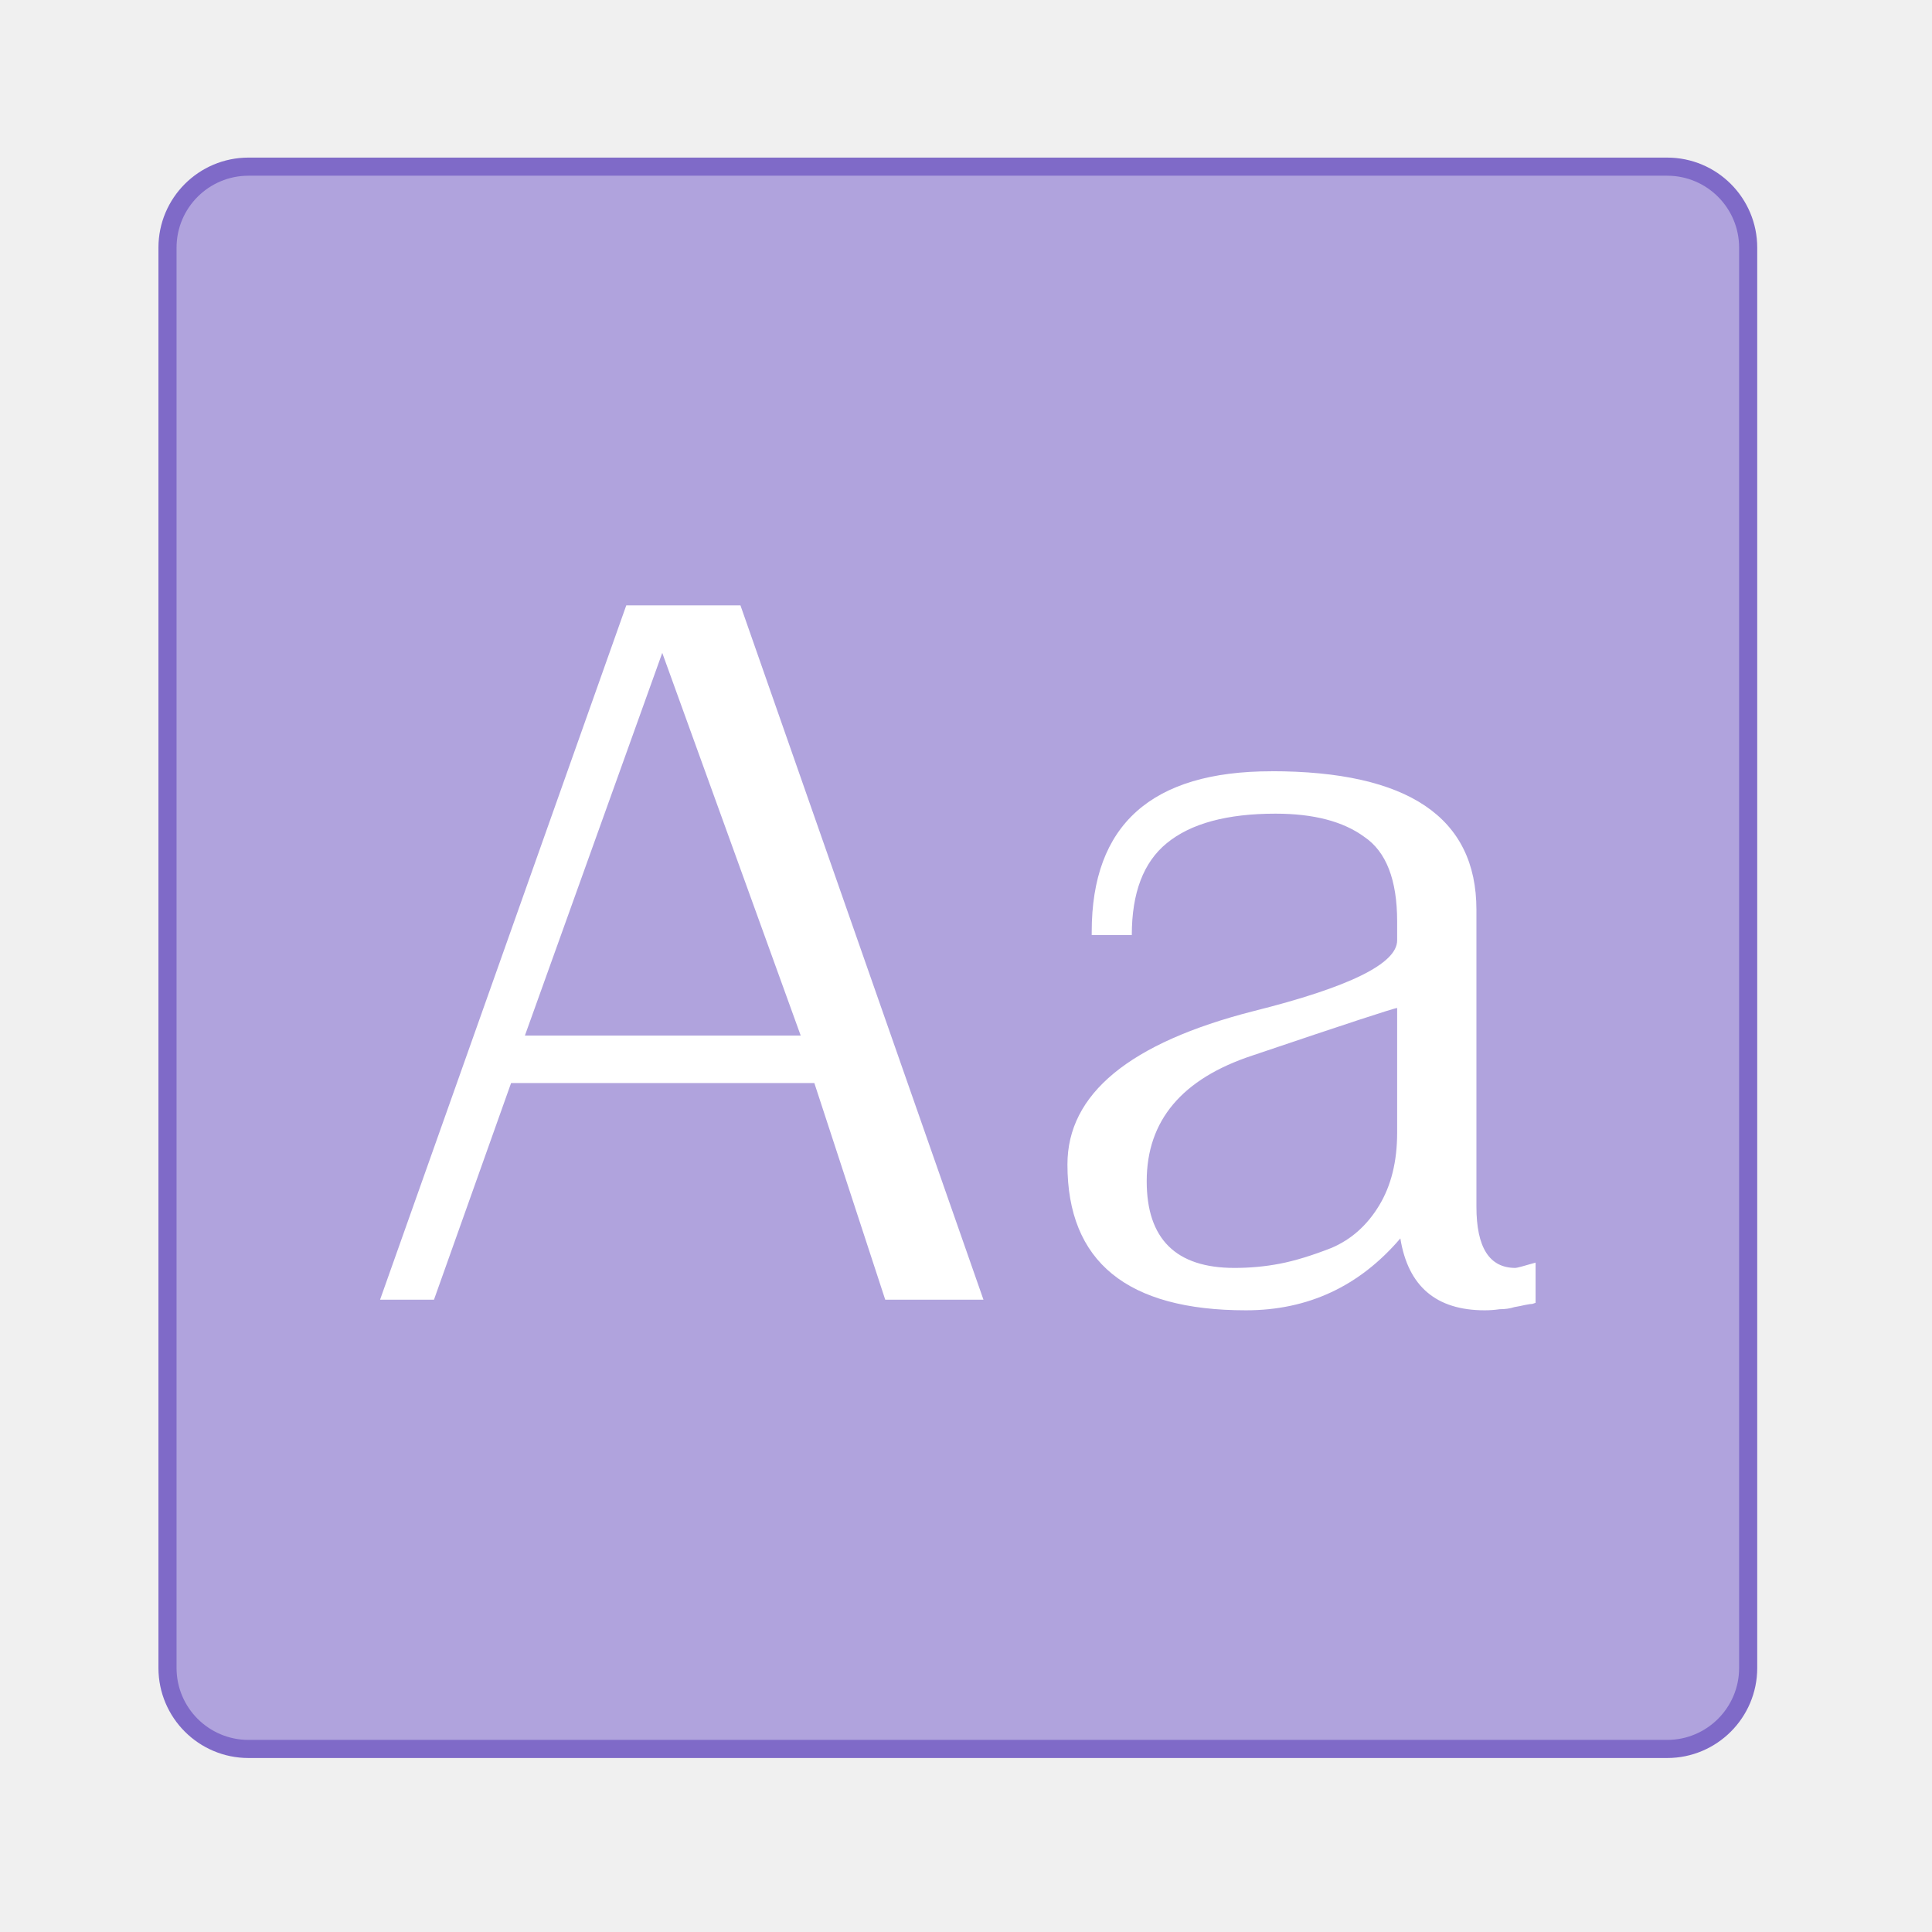
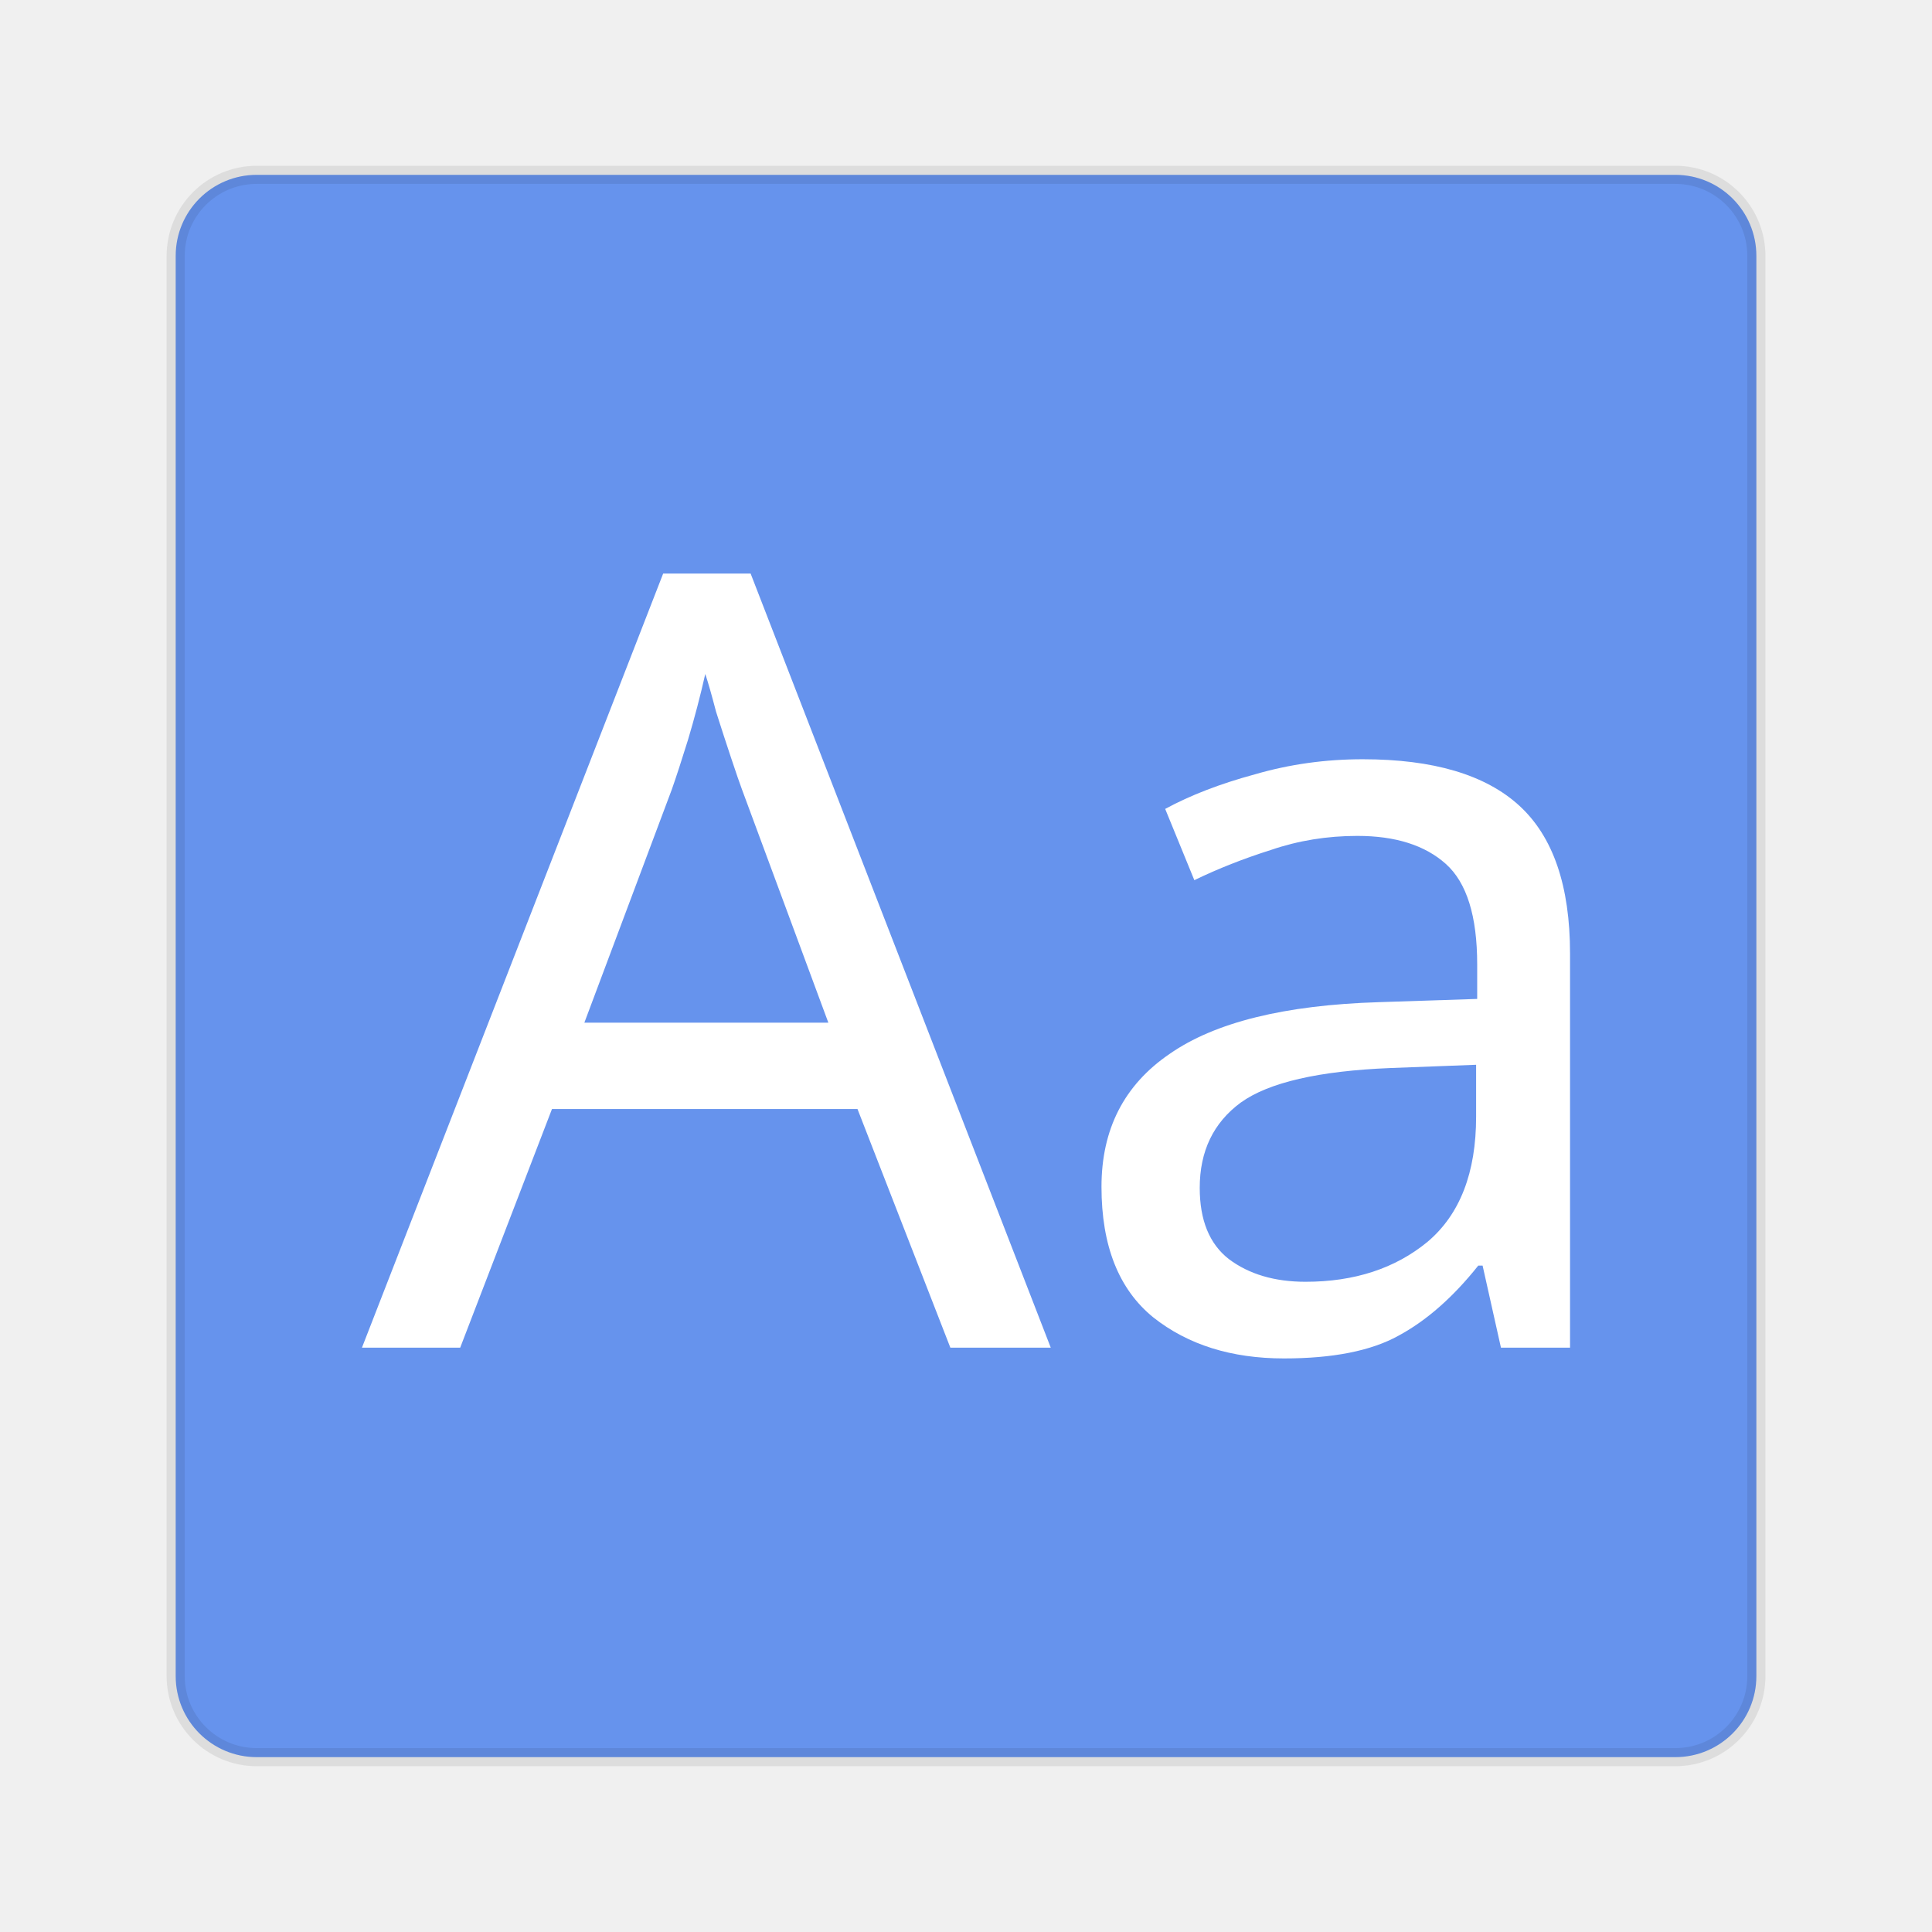
- <svg xmlns="http://www.w3.org/2000/svg" width="32" height="32" id="svg2" version="1.1">
-   <defs id="defs4">
-     <linearGradient id="a" y1="61" y2="3" x2="0" gradientUnits="userSpaceOnUse" gradientTransform="matrix(0.5,0,0,-0.48276,0,31.45)">
-       <stop stop-color="#8e44ad" id="stop7" />
-       <stop offset="1" stop-color="#9b59b6" id="stop9" />
+ <svg xmlns="http://www.w3.org/2000/svg" width="32" version="1.1" height="32" id="svg2">
+   <defs id="defs5455">
+     <linearGradient gradientTransform="matrix(0.5,0,0,-0.48276,0,31.45)" gradientUnits="userSpaceOnUse" x2="0" y2="3" y1="61" id="a">
+       <stop id="stop7" stop-color="#8e44ad" />
+       <stop id="stop9" stop-color="#9b59b6" offset="1" />
    </linearGradient>
-     <linearGradient id="b" y1="518.04" y2="524.8" x2="0" gradientUnits="userSpaceOnUse" gradientTransform="translate(-384.57,-515.8)">
-       <stop stop-color="#d3bdd7" id="stop12" />
-       <stop offset="1" stop-color="#e8d9eb" id="stop14" />
+     <linearGradient gradientTransform="translate(-384.57,-515.8)" gradientUnits="userSpaceOnUse" x2="0" y2="524.8" y1="518.04" id="b">
+       <stop id="stop12" stop-color="#d3bdd7" />
+       <stop id="stop14" stop-color="#e8d9eb" offset="1" />
    </linearGradient>
-     <linearGradient id="c" y1="524.8" x1="404.57" y2="531.8" x2="411.57" gradientUnits="userSpaceOnUse" gradientTransform="translate(-384.57,-515.8)">
-       <stop stop-color="#383e51" id="stop17" />
-       <stop offset="1" stop-color="#655c6f" stop-opacity="0" id="stop19" />
+     <linearGradient gradientTransform="translate(-384.57,-515.8)" gradientUnits="userSpaceOnUse" x2="411.57" y2="531.8" x1="404.57" y1="524.8" id="c">
+       <stop id="stop17" stop-color="#383e51" />
+       <stop id="stop19" stop-opacity="0" stop-color="#655c6f" offset="1" />
    </linearGradient>
  </defs>
-   <g transform="translate(-384.2325,-516.0692)" id="layer1">
-     <rect id="rect4035" style="fill:#ffffff" height="11" y="526.798" x="415.892" width="0" />
-     <rect id="rect4035-4" style="fill:#ffffff" height="11" y="525.798" x="415.571" width="0" />
-     <rect id="rect4035-3" style="fill:#fbd2bf" height="11.114" y="525.684" x="414.036" width="0" />
-     <rect id="rect4035-1" style="fill:#fbd2bf" height="11" y="525.798" x="415.571" width="0" />
-     <rect id="rect4035-7" style="fill:#ffffff" height="11" y="526.798" x="415.892" width="0" />
-     <rect id="rect4035-4-53" style="fill:#ffffff" height="11" y="525.798" x="415.571" width="0" />
-     <rect id="rect4035-3-5" style="fill:#fbd2bf" height="11.114" y="525.684" x="414.036" width="0" />
-     <rect id="rect4035-1-6" style="fill:#fbd2bf" height="11" y="525.798" x="415.571" width="0" />
-     <rect id="rect4035-5" style="fill:#fbfbfb" height="11" y="525.798" x="415.571" width="0" />
-     <rect id="rect4035-53" style="fill:#ffffff" height="11" y="526.798" x="415.892" width="0" />
-     <rect id="rect4035-4-5" style="fill:#ffffff" height="11" y="525.798" x="415.571" width="0" />
-     <g transform="translate(-0.503719,0.1416996)" id="layer1-3" style="fill:#ccd2d2;fill-opacity:1;stroke:#a4afaf;stroke-width:0.3;stroke-miterlimit:4;stroke-dasharray:none;stroke-opacity:1">
-       <g id="g4437-3-6" transform="matrix(0.2570621,0,0,0.2570621,390.6392,529.5268)" style="fill:#ccd2d2;fill-opacity:1;stroke:#a4afaf;stroke-width:1.167;stroke-miterlimit:4;stroke-dasharray:none;stroke-opacity:1">
-         <g id="layer1-8" transform="matrix(3.89011,0,0,3.89011,-1520.067,-2061.739)" style="fill:#ccd2d2;fill-opacity:1;stroke:#a4afaf;stroke-width:0.3;stroke-miterlimit:4;stroke-dasharray:none;stroke-opacity:1">
-           <rect style="opacity:1;fill:#b0a3dd;fill-opacity:1;stroke:#7f6ac8;stroke-width:0.3;stroke-linecap:butt;stroke-linejoin:miter;stroke-miterlimit:4;stroke-dasharray:none;stroke-dashoffset:0;stroke-opacity:1" id="rect4713" width="26.181" height="26.208" x="387.623" y="519.156" ry="1.342" />
+   <g id="layer1" transform="translate(-384.5714,-515.798)">
+     <rect width="0" x="415.892" y="526.798" height="11" style="fill:#ffffff" id="rect4035" />
+     <rect width="0" x="415.571" y="525.798" height="11" style="fill:#ffffff" id="rect4035-4" />
+     <rect width="0" x="414.036" y="525.684" height="11.114" style="fill:#fbd2bf" id="rect4035-3" />
+     <rect width="0" x="415.571" y="525.798" height="11" style="fill:#fbd2bf" id="rect4035-1" />
+     <rect width="0" x="415.892" y="526.798" height="11" style="fill:#ffffff" id="rect4035-7" />
+     <rect width="0" x="415.571" y="525.798" height="11" style="fill:#ffffff" id="rect4035-4-53" />
+     <rect width="0" x="414.036" y="525.684" height="11.114" style="fill:#fbd2bf" id="rect4035-3-5" />
+     <rect width="0" x="415.571" y="525.798" height="11" style="fill:#fbd2bf" id="rect4035-1-6" />
+     <rect width="0" x="415.571" y="525.798" height="11" style="fill:#fbfbfb" id="rect4035-5" />
+     <rect width="0" x="415.892" y="526.798" height="11" style="fill:#ffffff" id="rect4035-53" />
+     <rect width="0" x="415.571" y="525.798" height="11" style="fill:#ffffff" id="rect4035-4-5" />
+     <rect width="0" x="416.283" y="526.746" height="11" style="fill:#ffffff" id="rect4035-75" />
+     <rect width="0" x="415.962" y="525.746" height="11" style="fill:#ffffff" id="rect4035-4-3" />
+     <rect width="0" x="414.426" y="525.633" height="11.114" style="fill:#fbd2bf" id="rect4035-3-56" />
+     <rect width="0" x="415.962" y="525.746" height="11" style="fill:#fbd2bf" id="rect4035-1-2" />
+     <rect width="0" x="416.283" y="526.746" height="11" style="fill:#ffffff" id="rect4035-7-9" />
+     <rect width="0" x="415.962" y="525.746" height="11" style="fill:#ffffff" id="rect4035-4-53-1" />
+     <rect width="0" x="414.426" y="525.633" height="11.114" style="fill:#fbd2bf" id="rect4035-3-5-2" />
+     <rect width="0" x="415.962" y="525.746" height="11" style="fill:#fbd2bf" id="rect4035-1-6-7" />
+     <rect width="0" x="415.962" y="525.746" height="11" style="fill:#fbfbfb" id="rect4035-5-0" />
+     <rect width="0" x="416.283" y="526.746" height="11" style="fill:#ffffff" id="rect4035-53-9" />
+     <rect width="0" x="415.962" y="525.746" height="11" style="fill:#ffffff" id="rect4035-4-5-3" />
+     <g style="fill:#6693ed;fill-opacity:1;stroke:#000000;stroke-width:0.3;stroke-miterlimit:4;stroke-dasharray:none;stroke-opacity:0.08" id="layer1-3" transform="translate(-0.02914299,0.00610644)">
+       <g style="fill:#6693ed;fill-opacity:1;stroke:#000000;stroke-width:1.167;stroke-miterlimit:4;stroke-dasharray:none;stroke-opacity:0.08" transform="matrix(0.2570621,0,0,0.2570621,390.6392,529.5268)" id="g4437-3-6">
+         <g style="fill:#6693ed;fill-opacity:1;stroke:#000000;stroke-width:0.3;stroke-miterlimit:4;stroke-dasharray:none;stroke-opacity:0.08" transform="matrix(3.89011,0,0,3.89011,-1520.067,-2061.739)" id="layer1-8">
+           <rect ry="1.342" y="519.156" x="387.623" height="26.208" width="26.181" id="rect4713" style="opacity:1;fill:#6693ed;fill-opacity:1;stroke:#000000;stroke-width:0.3;stroke-linecap:butt;stroke-linejoin:miter;stroke-miterlimit:4;stroke-dasharray:none;stroke-dashoffset:0;stroke-opacity:0.08" />
        </g>
      </g>
    </g>
-     <g transform="translate(30.44068,0)" id="text3767" style="font-style:normal;font-weight:normal;font-size:17.503px;line-height:125%;font-family:sans-serif;letter-spacing:0px;word-spacing:0px;fill:#5e6b78;fill-opacity:1;stroke:none;stroke-width:1px;stroke-linecap:butt;stroke-linejoin:miter;stroke-opacity:1">
-       <path id="path3379" d="m 364.165,526.096 -4.078,11.5 0.893,0 1.277,-3.588 5.023,0 1.174,3.588 1.627,0 -4.025,-11.5 -1.891,0 z m 0.596,0.787 2.293,6.338 -4.568,0 2.275,-6.338 z m 10.088,1.961 c -1.984,0 -2.975,0.886 -2.975,2.66 l 0,0.053 0.664,0 c 0,-0.7 0.193,-1.206 0.578,-1.521 0.397,-0.327 0.998,-0.49 1.803,-0.49 0.63,0 1.121,0.128 1.471,0.385 0.362,0.245 0.543,0.712 0.543,1.4 l 0,0.314 c 0,0.385 -0.794,0.775 -2.381,1.172 -2.054,0.525 -3.08,1.372 -3.08,2.539 0,1.61 0.985,2.416 2.957,2.416 1.027,0 1.88,-0.398 2.557,-1.191 0.128,0.793 0.593,1.191 1.398,1.191 0.082,0 0.164,-0.006 0.246,-0.018 0.093,0 0.174,-0.012 0.244,-0.035 0.07,-0.012 0.129,-0.024 0.176,-0.035 0.058,-0.012 0.1,-0.018 0.123,-0.018 l 0.053,-0.018 0,-0.666 c -0.198,0.058 -0.311,0.088 -0.334,0.088 -0.432,0 -0.646,-0.339 -0.646,-1.016 l 0,-4.918 c 0,-1.529 -1.133,-2.293 -3.396,-2.293 z m 2.084,3.922 0,2.064 c 0,0.478 -0.1,0.88 -0.299,1.207 -0.198,0.327 -0.46,0.561 -0.787,0.701 -0.327,0.128 -0.612,0.215 -0.857,0.262 -0.245,0.047 -0.495,0.07 -0.752,0.07 -0.969,0 -1.453,-0.479 -1.453,-1.436 0,-1.004 0.583,-1.697 1.75,-2.082 1.552,-0.525 2.352,-0.787 2.398,-0.787 z" style="font-style:normal;font-variant:normal;font-weight:500;font-stretch:normal;font-family:Suruma;-inkscape-font-specification:'Suruma Medium';fill:#ffffff;fill-opacity:1" />
+     <g aria-label="Aa" id="text2895" style="font-size:40px;line-height:1.25;font-family:'Noto Sans';-inkscape-font-specification:'Noto Sans';fill:#ffffff" transform="matrix(0.4470426,0,0,0.4470426,212.7603,301.7314)">
+       <path d="m 419.539,528.781 -3.44,-8.84 h -11.32 l -3.4,8.84 h -3.64 l 11.16,-28.68 h 3.24 l 11.12,28.68 z m -7.72,-20.68 q -0.12,-0.32 -0.4,-1.16 -0.28,-0.84 -0.56,-1.72 -0.24,-0.92 -0.4,-1.4 -0.28,1.24 -0.64,2.44 -0.36,1.16 -0.6,1.84 l -3.24,8.64 h 9.04 z" id="path4487" style="fill:#ffffff" />
+       <path d="m 434.819,506.981 q 3.92,0 5.8,1.72 1.88,1.72 1.88,5.48 v 14.6 h -2.56 l -0.68,-3.04 h -0.16 q -1.4,1.76 -2.96,2.6 -1.52,0.84 -4.24,0.84 -2.92,0 -4.84,-1.52 -1.92,-1.56 -1.92,-4.84 0,-3.2 2.52,-4.92 2.52,-1.76 7.76,-1.92 l 3.64,-0.12 v -1.28 q 0,-2.68 -1.16,-3.72 -1.16,-1.04 -3.28,-1.04 -1.68,0 -3.2,0.52 -1.52,0.48 -2.84,1.12 l -1.08,-2.64 q 1.4,-0.76 3.32,-1.28 1.92,-0.56 4,-0.56 z m 1.04,11.44 q -4,0.16 -5.56,1.28 -1.52,1.12 -1.52,3.16 0,1.8 1.08,2.64 1.12,0.84 2.84,0.84 2.72,0 4.52,-1.48 1.8,-1.52 1.8,-4.64 v -1.92 z" id="path4489" style="fill:#ffffff" />
    </g>
  </g>
</svg>
